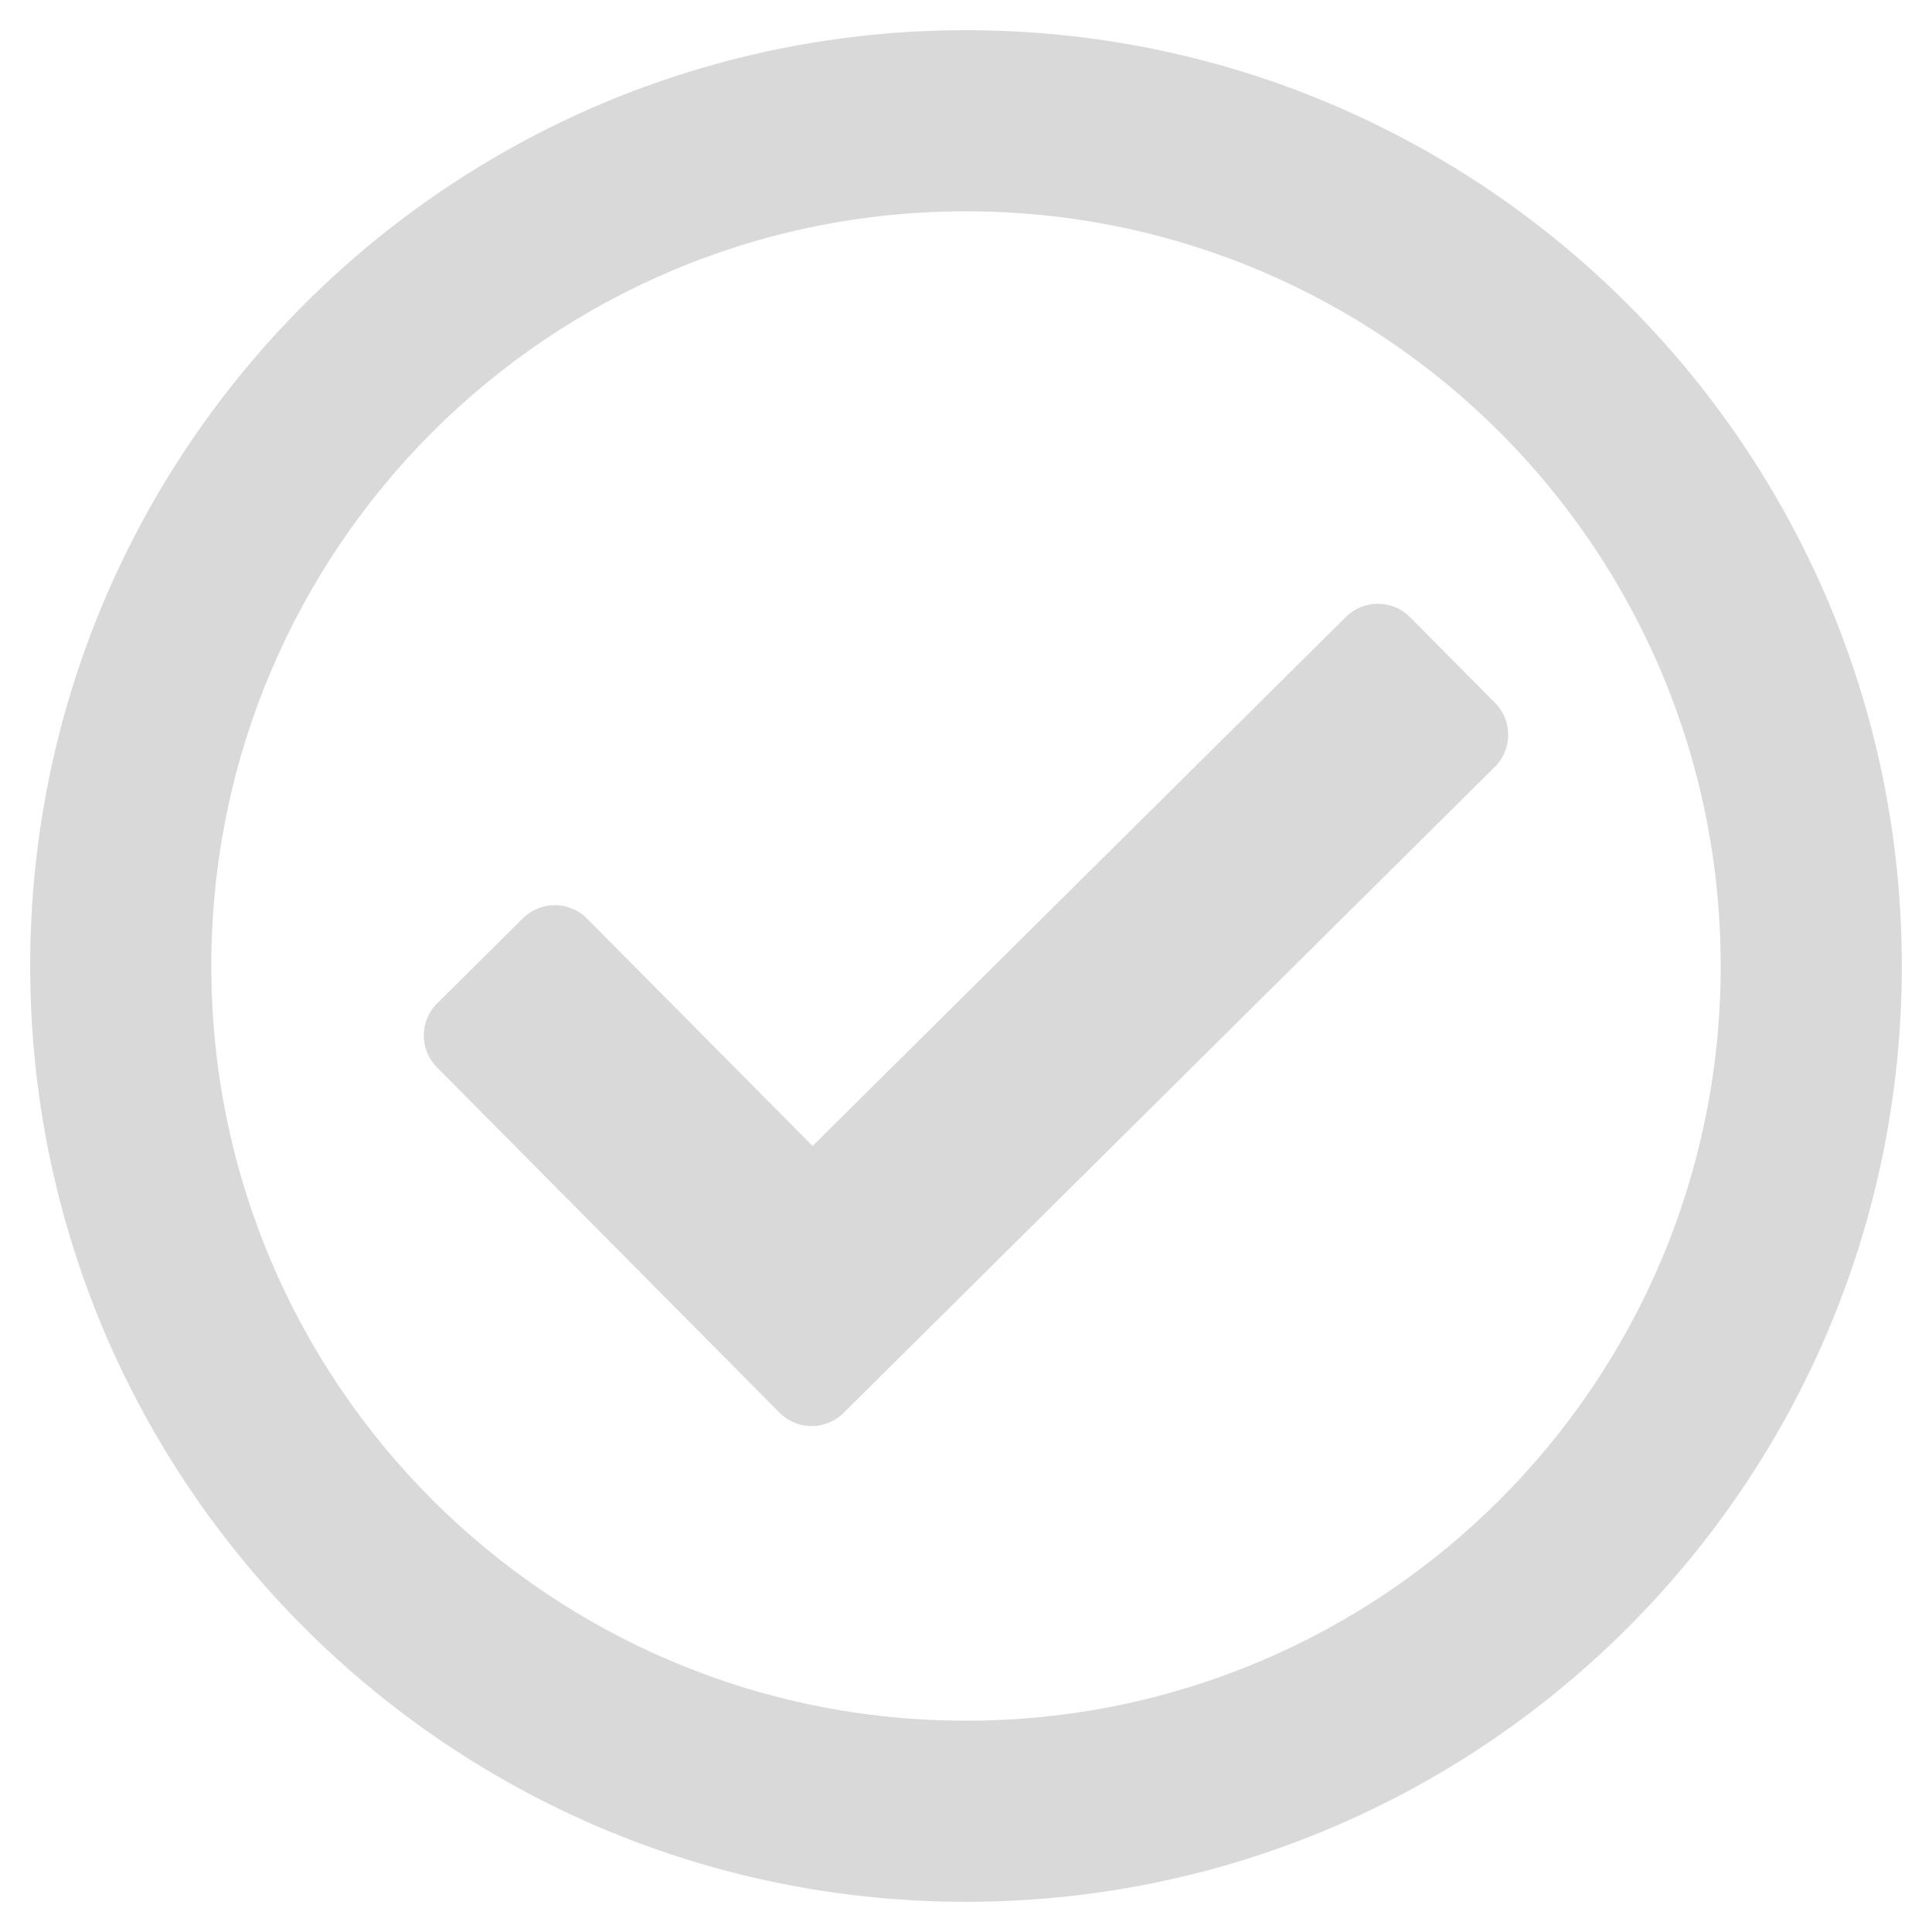
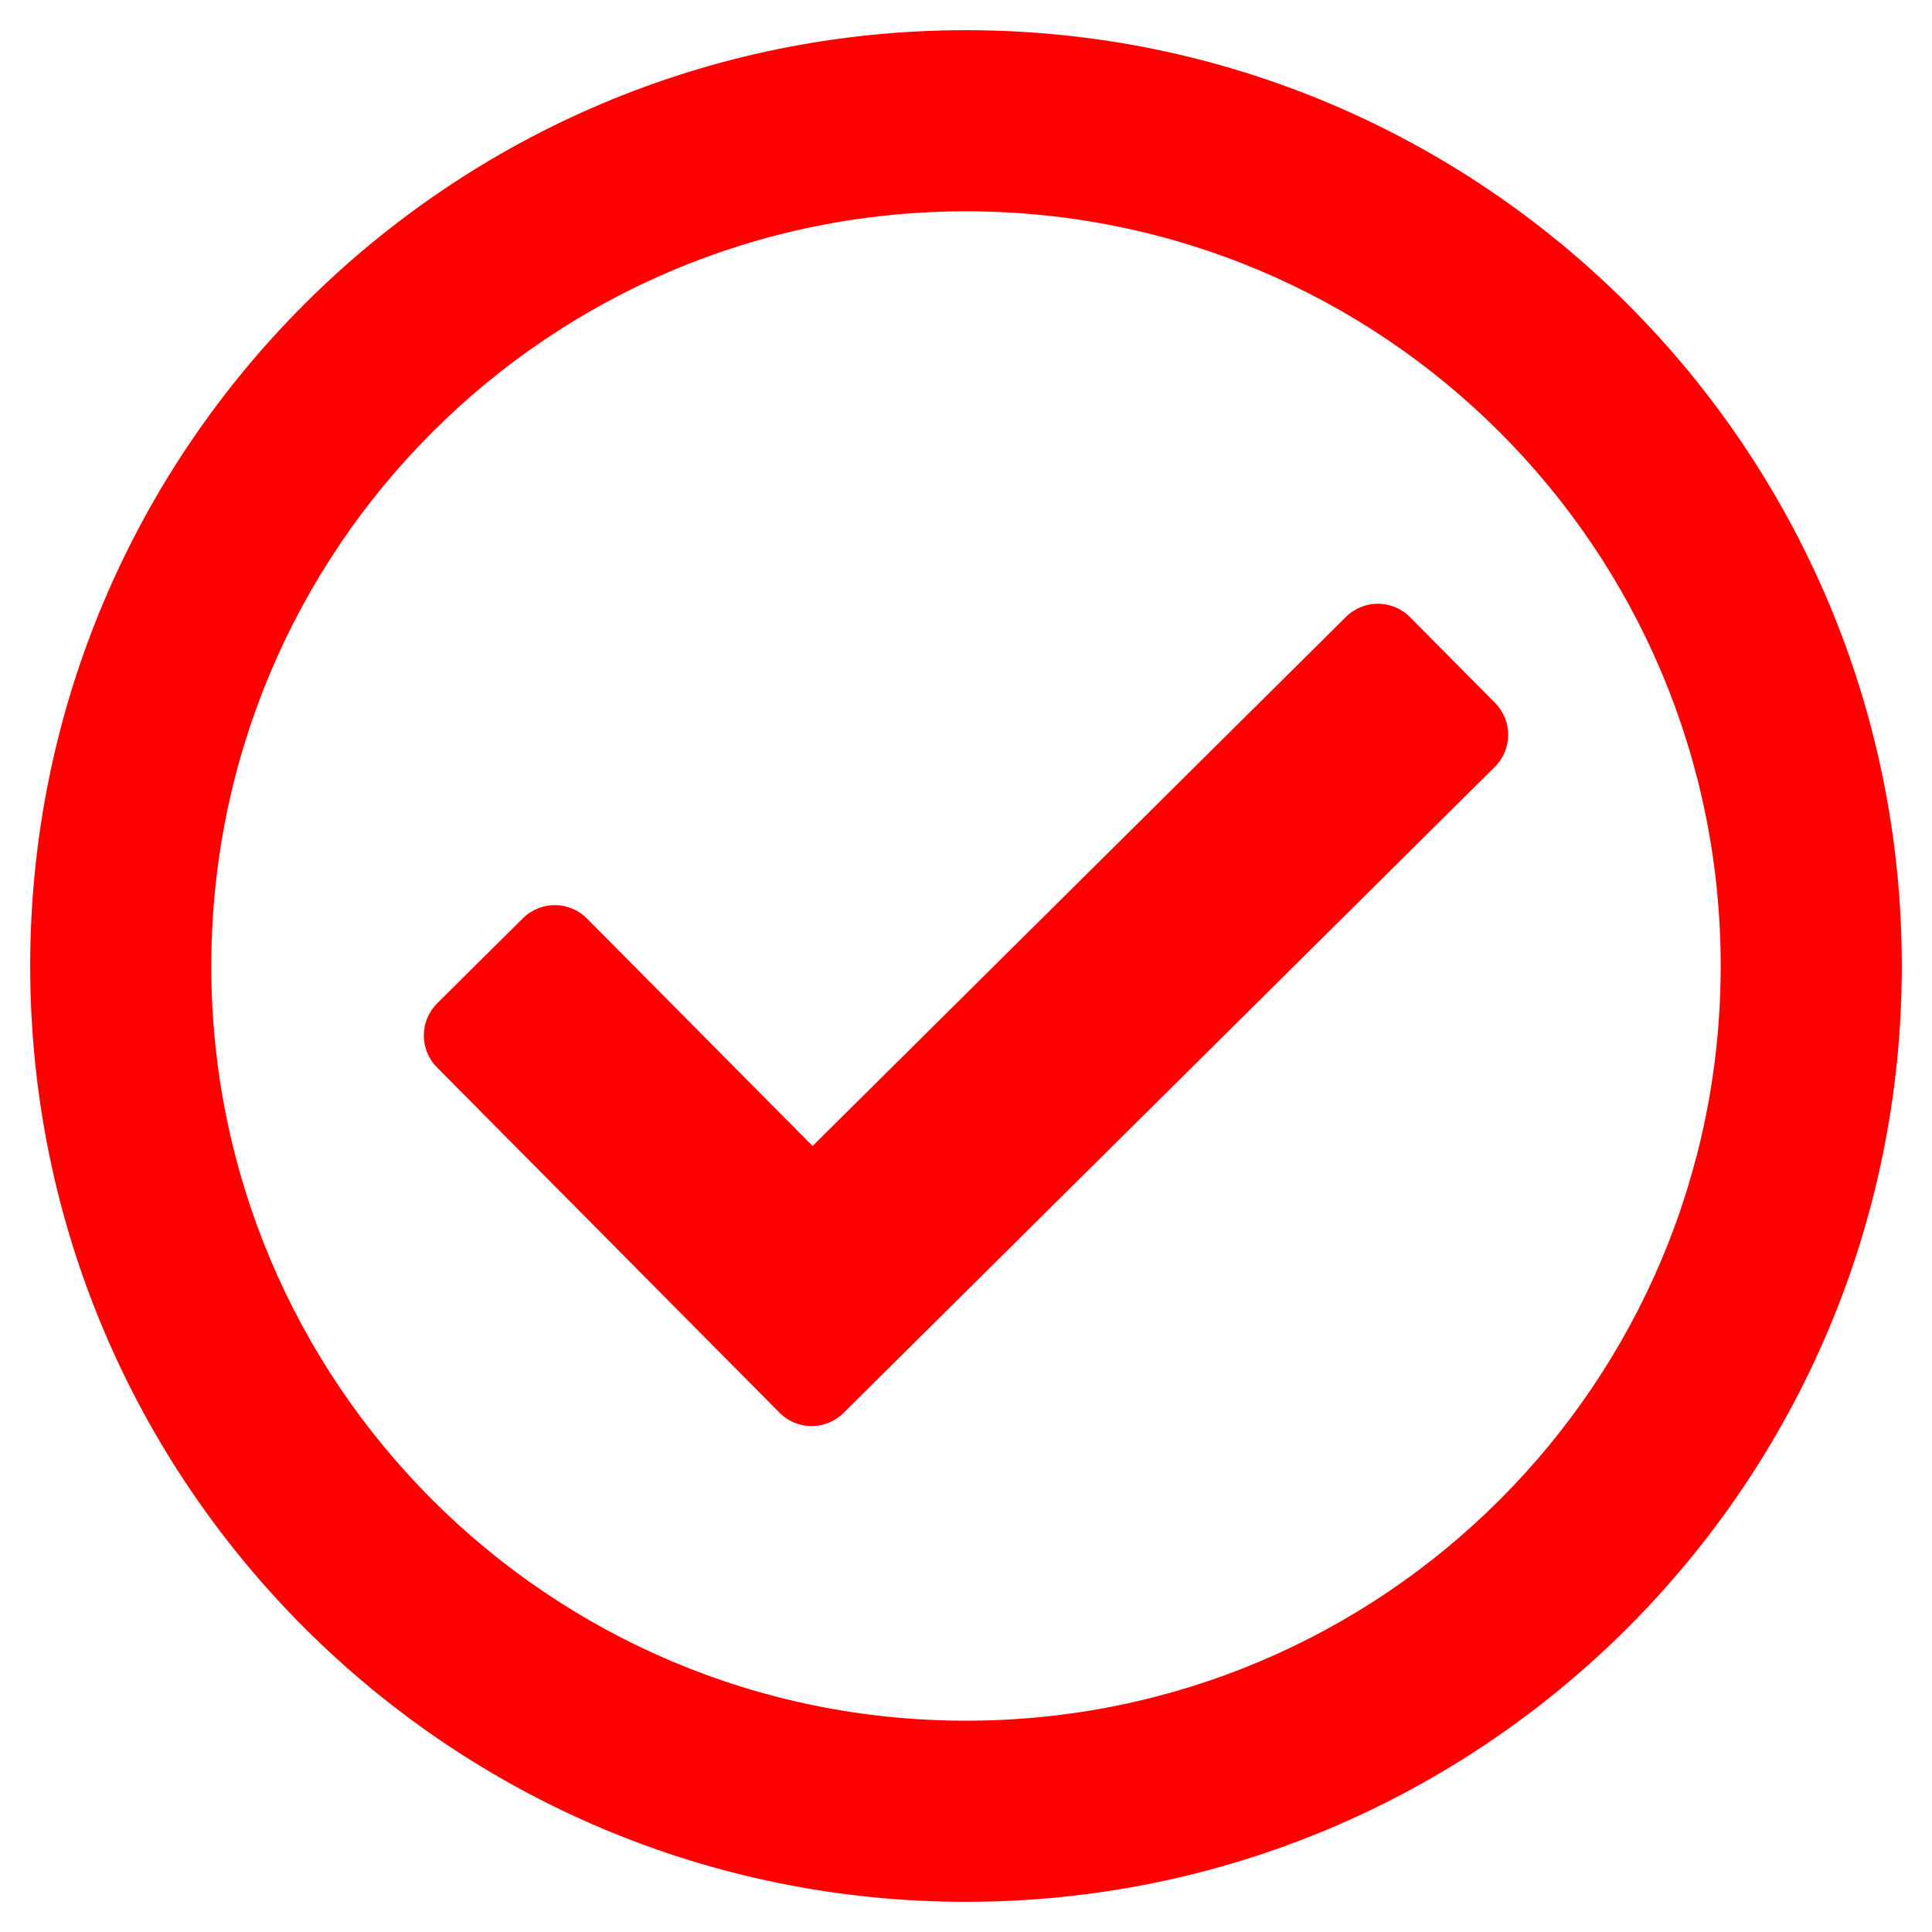
<svg xmlns="http://www.w3.org/2000/svg" aria-hidden="true" focusable="false" data-prefix="far" data-icon="check-circle" role="img" viewBox="0 0 512 512">
-   <path fill="#d9d9d9" d="M256 8C119.033 8 8 119.033 8 256s111.033 248 248 248 248-111.033 248-248S392.967 8 256 8zm0 48c110.532 0 200 89.451 200 200 0 110.532-89.451 200-200 200-110.532 0-200-89.451-200-200 0-110.532 89.451-200 200-200m140.204 130.267l-22.536-22.718c-4.667-4.705-12.265-4.736-16.97-.068L215.346 303.697l-59.792-60.277c-4.667-4.705-12.265-4.736-16.97-.069l-22.719 22.536c-4.705 4.667-4.736 12.265-.068 16.971l90.781 91.516c4.667 4.705 12.265 4.736 16.97.068l172.589-171.204c4.704-4.668 4.734-12.266.067-16.971z" />
+   <path fill="red" d="M256 8C119.033 8 8 119.033 8 256s111.033 248 248 248 248-111.033 248-248S392.967 8 256 8zm0 48c110.532 0 200 89.451 200 200 0 110.532-89.451 200-200 200-110.532 0-200-89.451-200-200 0-110.532 89.451-200 200-200m140.204 130.267l-22.536-22.718c-4.667-4.705-12.265-4.736-16.97-.068L215.346 303.697l-59.792-60.277c-4.667-4.705-12.265-4.736-16.97-.069l-22.719 22.536c-4.705 4.667-4.736 12.265-.068 16.971l90.781 91.516c4.667 4.705 12.265 4.736 16.97.068l172.589-171.204c4.704-4.668 4.734-12.266.067-16.971z" />
</svg>
